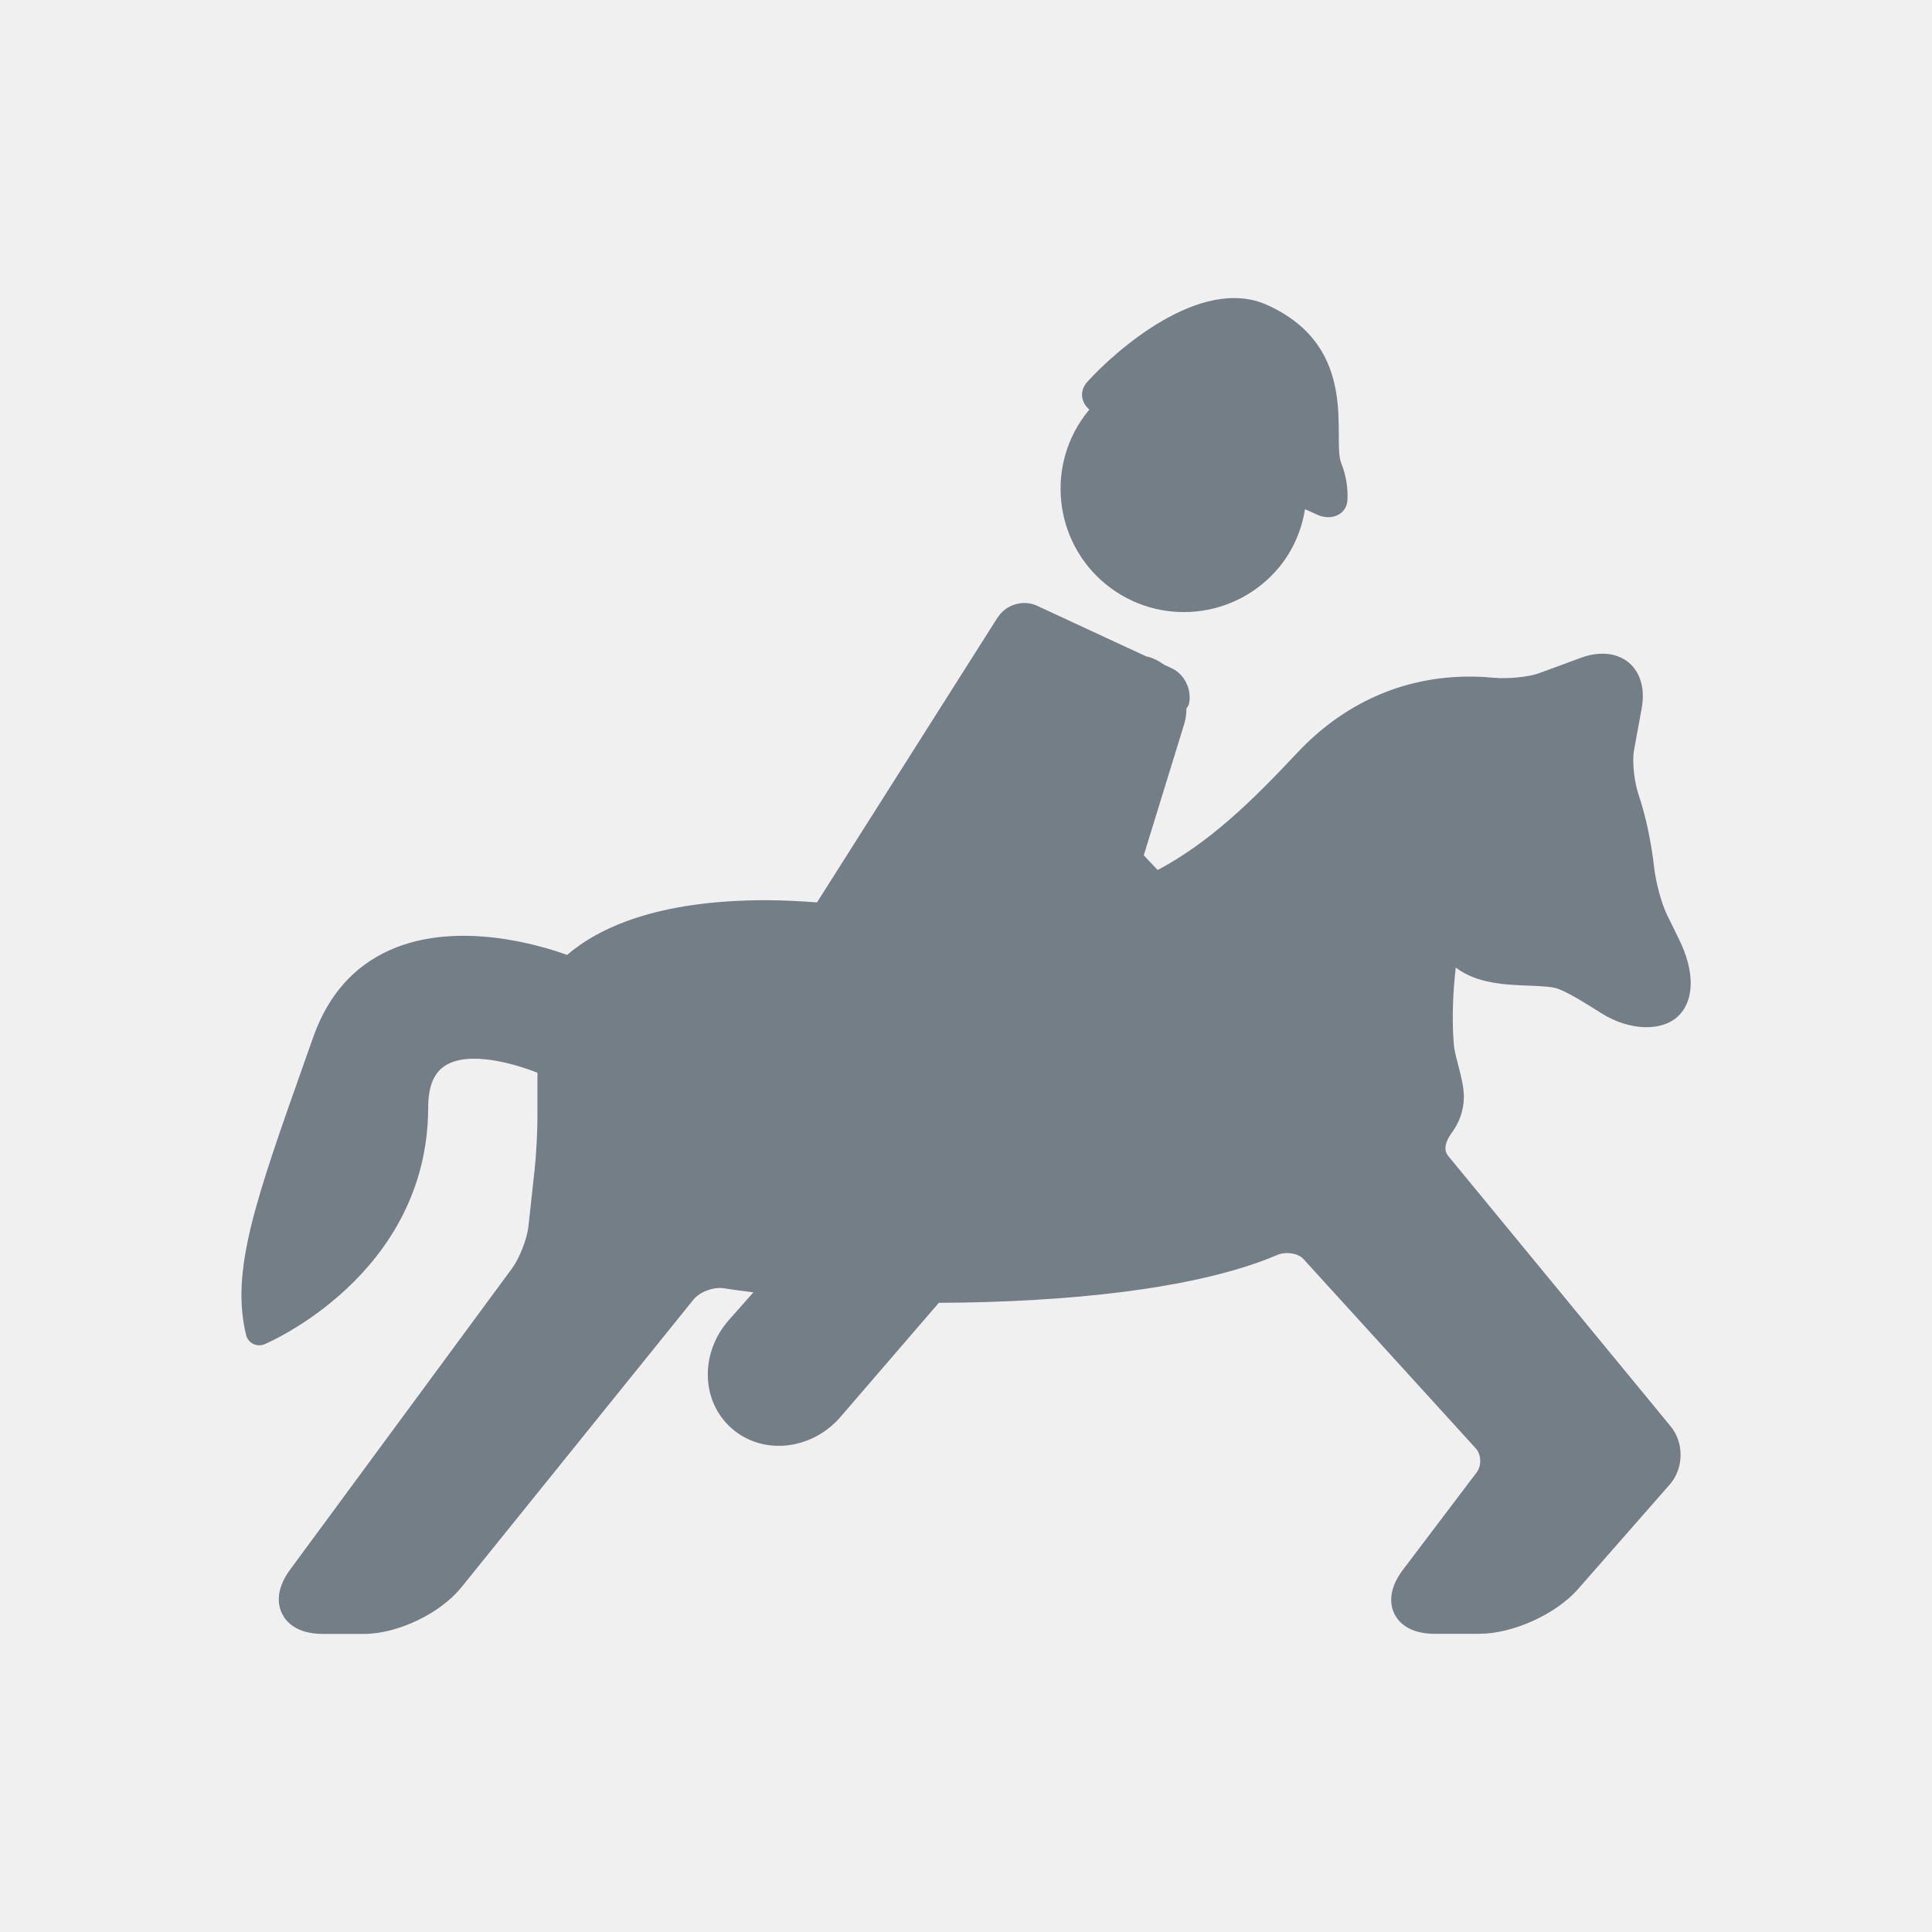
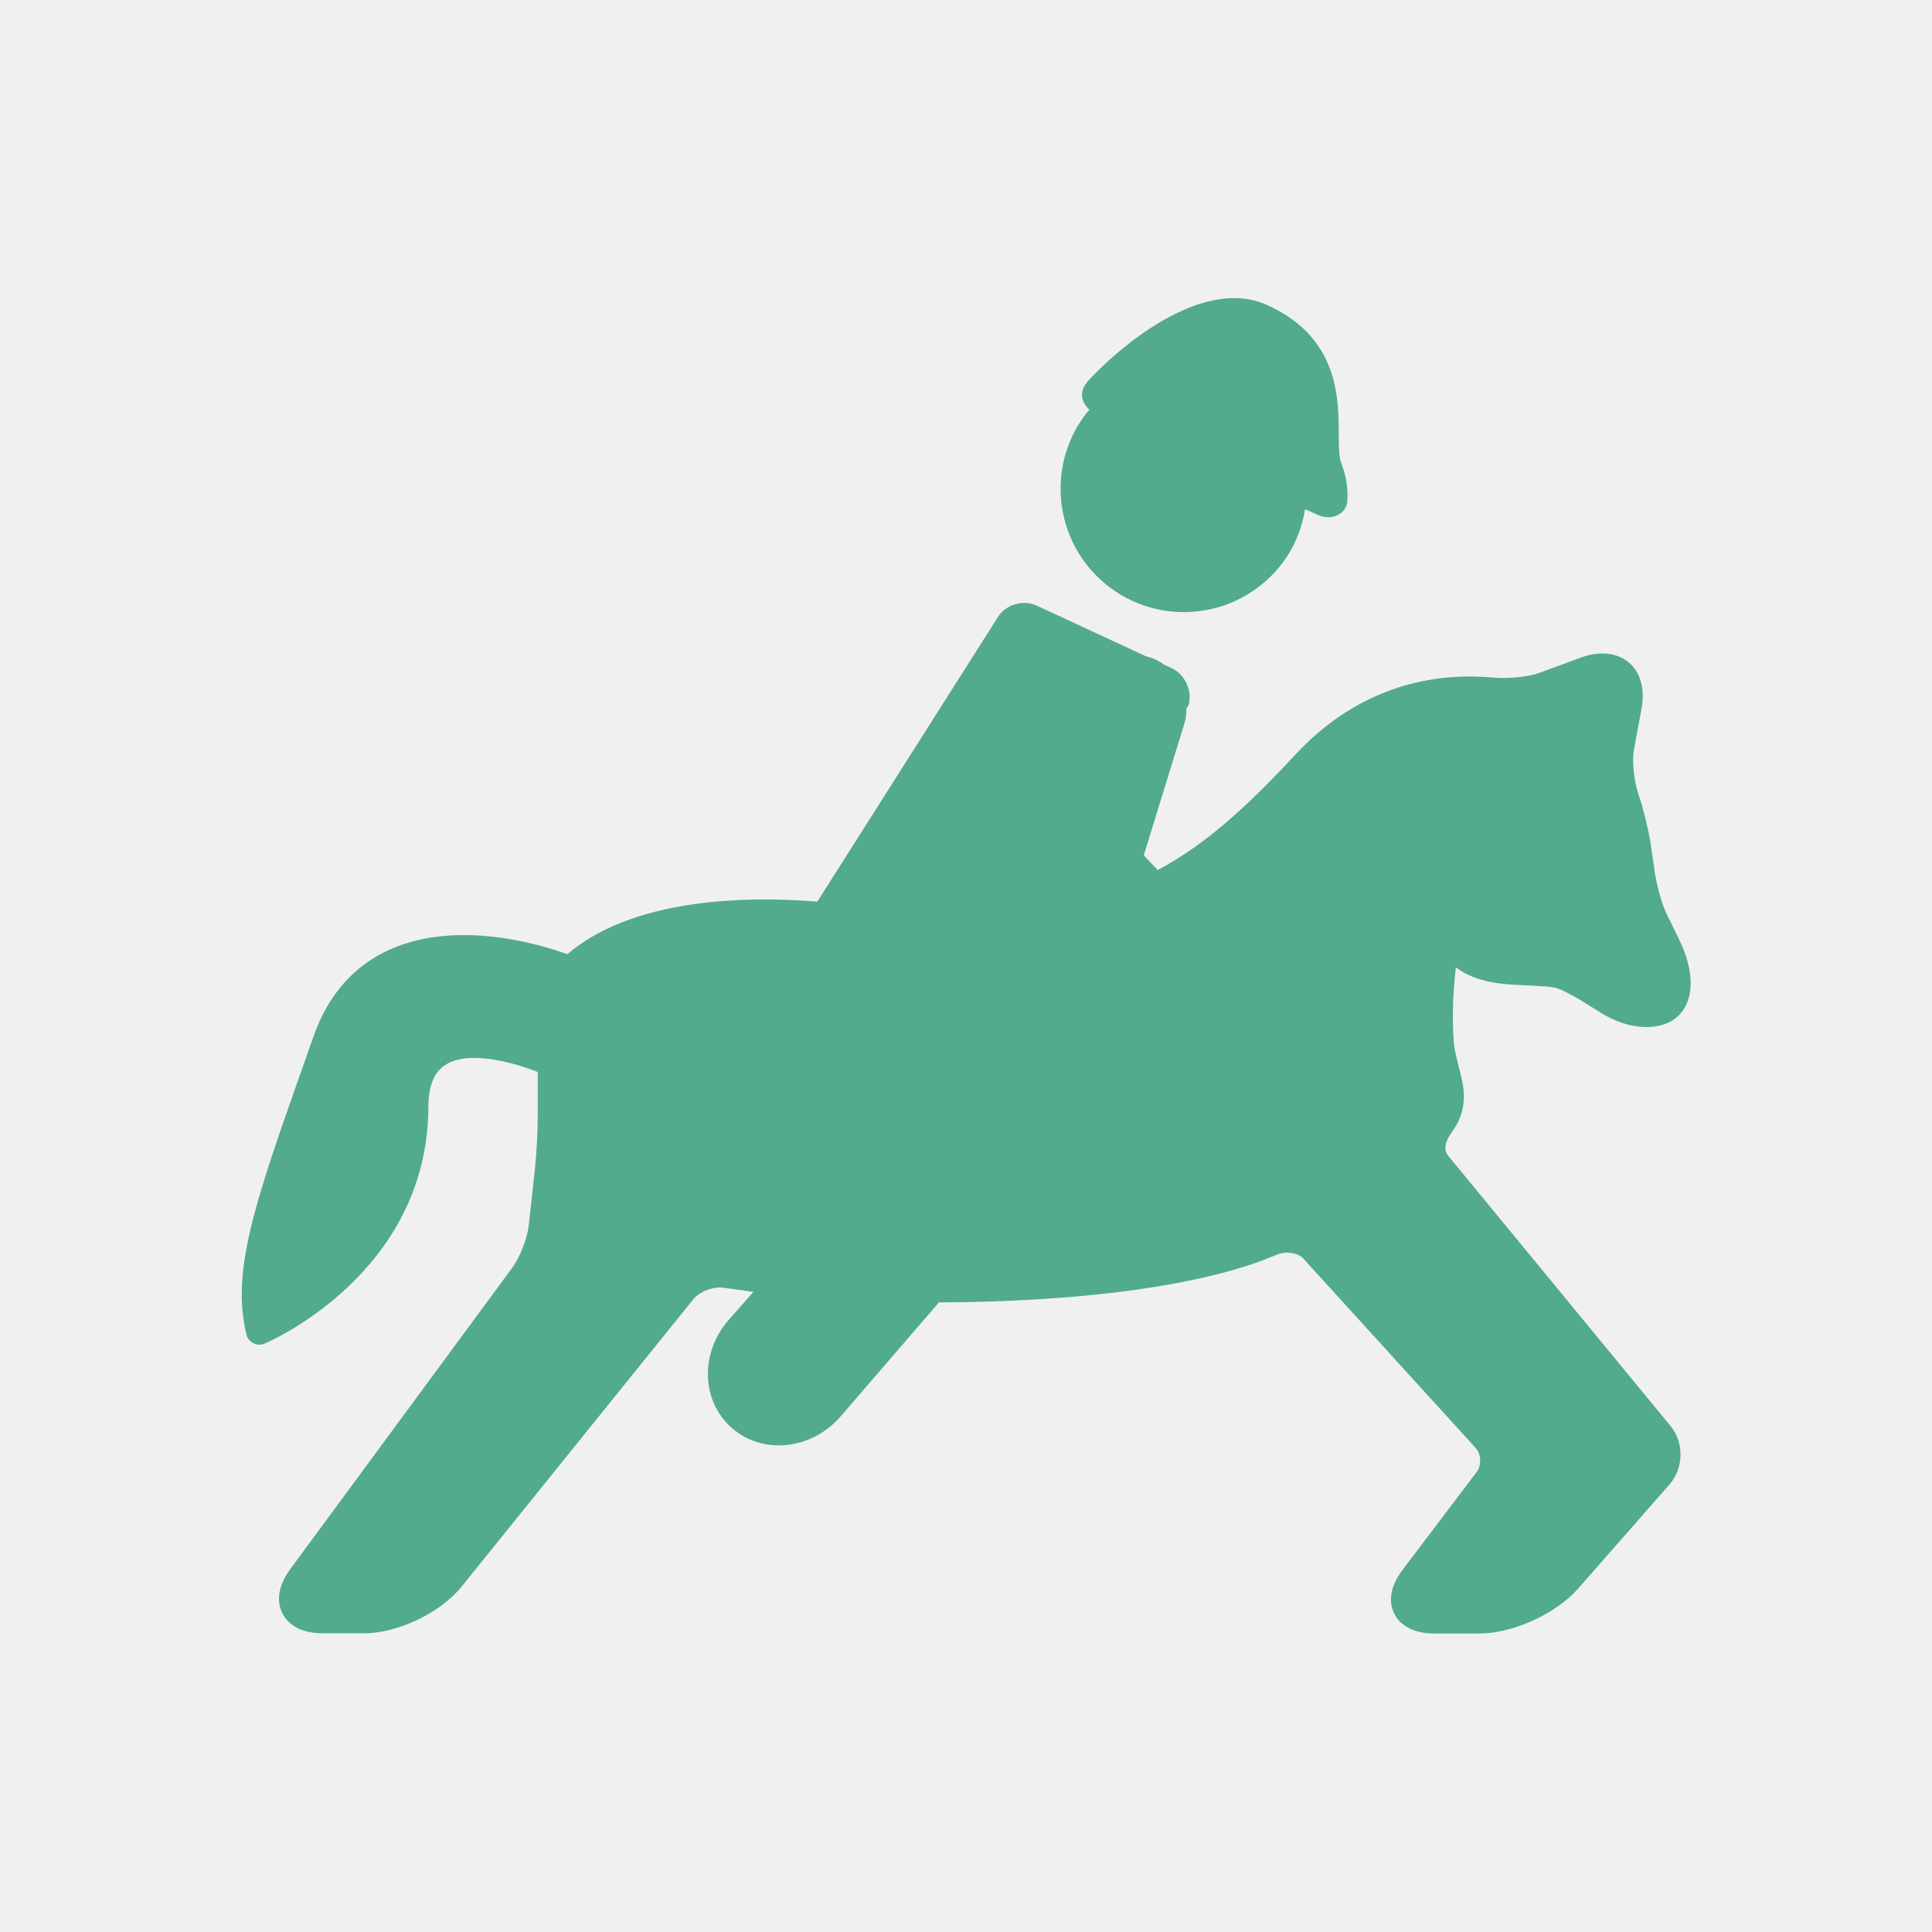
- <svg xmlns="http://www.w3.org/2000/svg" version="1.1" viewBox="0 0 24 24" width="18" height="18">
-   <g fill="none" fill-rule="evenodd">
-     <g id="equestrian-m" fill-rule="nonzero">
-       <g id="equestrian-race" transform="translate(5 6)" fill="#fff">
-         <g transform="matrix(1.2877 0 0 1.2877 -2 -2.2964)" fill="#747E86">
-           <path id="Path" d="m8.338 2.76c0.509 0.416 1.259 0.34 1.675-0.168 0.136-0.166 0.214-0.359 0.247-0.556l0.122 0.055c0.13 0.059 0.28-0.002 0.287-0.144 0.005-0.1-0.007-0.223-0.06-0.355-0.094-0.236 0.194-1.113-0.712-1.525-0.648-0.295-1.477 0.453-1.737 0.74-0.08 0.088-0.062 0.199 0.02 0.269-0.003 0.004-0.007 0.006-0.01 0.01-0.416 0.509-0.34 1.259 0.169 1.675z" />
-           <path d="m7.297 3.076-1.745 2.753c-0.171-0.012-0.338-0.021-0.495-0.021-1.048 0-1.613 0.268-1.916 0.528-0.249-0.09-1.052-0.338-1.707-0.048-0.35 0.155-0.6 0.438-0.742 0.841l-0.081 0.229c-0.478 1.35-0.718 2.028-0.566 2.646 0.009 0.036 0.033 0.067 0.067 0.084 0.018 0.009 0.038 0.014 0.058 0.014 0.016 0 0.033-0.003 0.049-0.009 0.016-0.006 1.579-0.664 1.582-2.287 5.115e-4 -0.201 0.054-0.332 0.164-0.402 0.229-0.146 0.668-0.02 0.89 0.069v0.433c0 0.137-0.012 0.361-0.027 0.499l-0.06 0.551c-0.013 0.118-0.086 0.305-0.156 0.401l-2.143 2.909c-0.151 0.205-0.113 0.356-0.076 0.428 0.036 0.072 0.135 0.192 0.39 0.192h0.4c0.323 0 0.735-0.197 0.938-0.449l2.239-2.776c0.058-0.072 0.191-0.126 0.295-0.109 0.075 0.012 0.172 0.025 0.283 0.039l-0.237 0.268c-0.282 0.32-0.268 0.789 0.032 1.048 0.3 0.259 0.769 0.207 1.047-0.116l0.947-1.099c0.304-0.001 0.614-0.01 0.923-0.028 1.28-0.075 1.978-0.277 2.34-0.433 0.084-0.036 0.202-0.019 0.254 0.038l1.662 1.826c0.054 0.059 0.059 0.167 0.011 0.231l-0.713 0.942c-0.154 0.203-0.117 0.354-0.082 0.425 0.036 0.072 0.133 0.192 0.388 0.192h0.432c0.322 0 0.739-0.189 0.951-0.431l0.886-1.01c0.135-0.155 0.139-0.4 0.009-0.559l-2.148-2.611c-0.065-0.079 0.013-0.191 0.029-0.213 0.079-0.106 0.121-0.222 0.123-0.347 2e-3 -0.097-0.027-0.209-0.055-0.317-0.019-0.072-0.038-0.146-0.042-0.198-0.022-0.271-0.004-0.545 0.019-0.741 0.202 0.154 0.477 0.166 0.698 0.174 0.095 0.004 0.185 0.007 0.254 0.021 0.092 0.018 0.304 0.152 0.417 0.223l0.038 0.024c0.273 0.171 0.595 0.18 0.752 0.013 0.145-0.155 0.143-0.427-0.005-0.727-0.039-0.079-0.082-0.166-0.119-0.243-0.056-0.117-0.107-0.323-0.121-0.447-0.029-0.257-0.08-0.495-0.151-0.708-0.038-0.113-0.065-0.309-0.043-0.429l0.073-0.399c0.03-0.161 7.82e-4 -0.304-0.081-0.401-0.108-0.13-0.299-0.165-0.503-0.09l-0.405 0.149c-0.1 0.037-0.302 0.057-0.44 0.044-0.074-0.007-0.151-0.011-0.232-0.011-0.635 0-1.21 0.254-1.661 0.735-0.444 0.473-0.843 0.862-1.347 1.131l-0.134-0.142 0.391-1.269c0.015-0.049 0.02-0.099 0.021-0.148l0.021-0.032c0.038-0.137-0.035-0.297-0.164-0.356l-0.073-0.034c-0.043-0.031-0.091-0.057-0.145-0.074-0.008-0.003-0.017-0.003-0.025-0.005l-1.059-0.491c-0.13-0.059-0.296-0.01-0.372 0.11z" />
-         </g>
-       </g>
-     </g>
-   </g>
+ <svg xmlns="http://www.w3.org/2000/svg" height="18" viewBox="0 0 18 18" width="18">
+   <path d="m9.298 5.748c.073-.116.234-.163.36-.106l1.022.474.025.005c.052.016.098.041.14.071l.071.033c.124.057.195.212.158.344l-.02.031c-.001.048-.005.095-.02.143l-.378 1.226.13.137c.487-.26.872-.636 1.3-1.093.436-.464.991-.71 1.604-.71.078 0 .153.004.224.01.133.013.328-.007.425-.043l.391-.144c.197-.072.381-.039.486.087.079.094.106.232.078.388l-.071.385c-.021.116.005.306.042.414.046.137.083.285.111.442l.035.242c.014.12.062.319.117.432l.115.235c.143.29.145.553.005.702-.151.161-.462.152-.726-.013l-.2-.124c-.091-.054-.186-.104-.239-.115l-.073-.01-.172-.01c-.214-.008-.479-.019-.674-.168-.022.189-.04.454-.018.715l.008.056.032.135c.027.104.055.212.053.306-.002.09-.025.176-.069.256l-.051.079c-.016.021-.091.129-.028.206l2.074 2.521c.126.153.122.391-.008.54l-.856.976c-.205.233-.608.416-.919.416h-.417c-.246 0-.341-.116-.375-.185-.035-.069-.07-.214.079-.41l.689-.91c.047-.062.042-.166-.01-.224l-1.605-1.764c-.05-.055-.164-.072-.245-.037l-.157.062c-.381.138-1.031.293-2.102.356-.298.018-.598.026-.891.027l-.915 1.061c-.269.312-.722.362-1.011.112-.29-.25-.303-.703-.031-1.012l.229-.259-.274-.038c-.1-.016-.229.036-.285.105l-2.162 2.681c-.196.243-.594.433-.906.433h-.386c-.246 0-.341-.116-.376-.186-.035-.069-.072-.215.074-.413l2.07-2.81c.068-.093.138-.274.151-.387l.058-.533c.014-.133.026-.35.026-.482v-.418c-.215-.086-.639-.208-.86-.067-.106.068-.158.195-.159.389-.003 1.567-1.513 2.203-1.528 2.209-.015.006-.031.009-.047.009-.019 0-.039-.005-.056-.014-.032-.016-.056-.046-.064-.081-.137-.559.058-1.169.463-2.318l.162-.459c.137-.389.378-.662.717-.812.633-.28 1.408-.041 1.648.046.293-.251.839-.51 1.851-.51.152 0 .313.008.478.02zm.832-2.191c.251-.277 1.052-.999 1.678-.714.875.398.597 1.244.688 1.472.051.128.062.246.058.343-.006.137-.152.196-.277.139l-.118-.053c-.032.191-.107.377-.239.537-.401.491-1.126.564-1.617.163-.491-.402-.564-1.126-.163-1.617l.01-.01c-.079-.067-.096-.174-.019-.259z" fill="#51ab8c" />
</svg>
